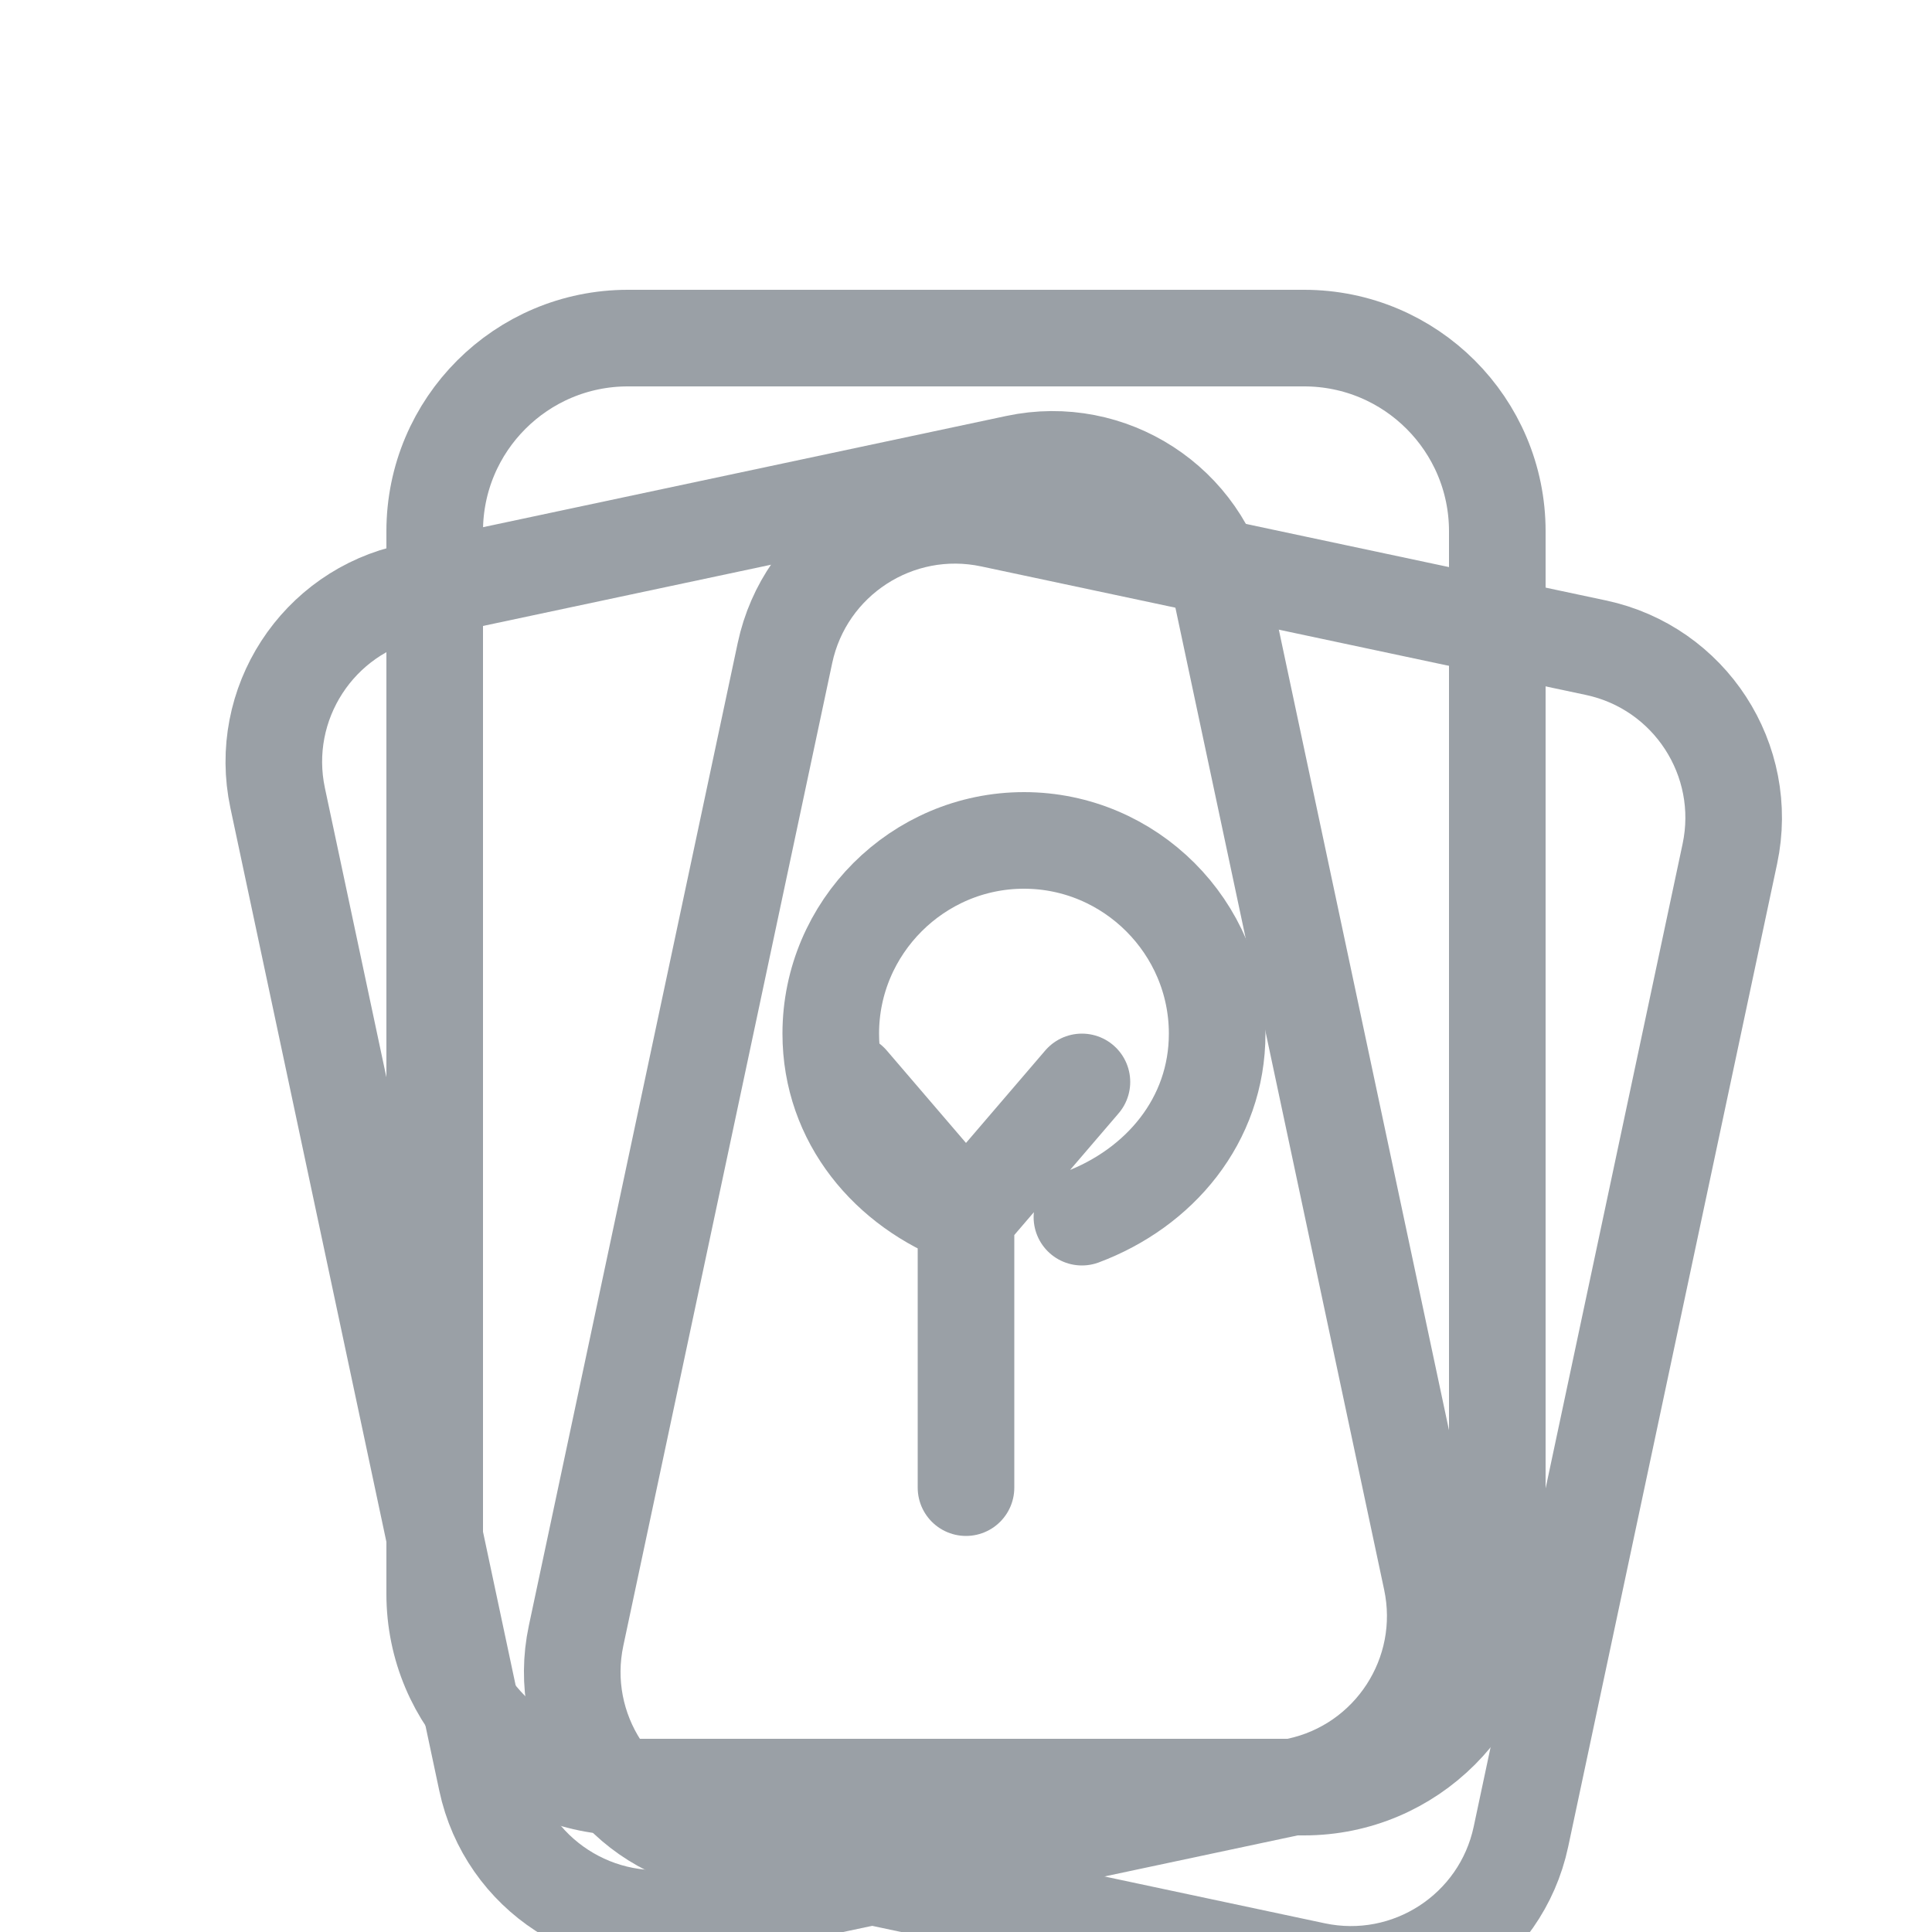
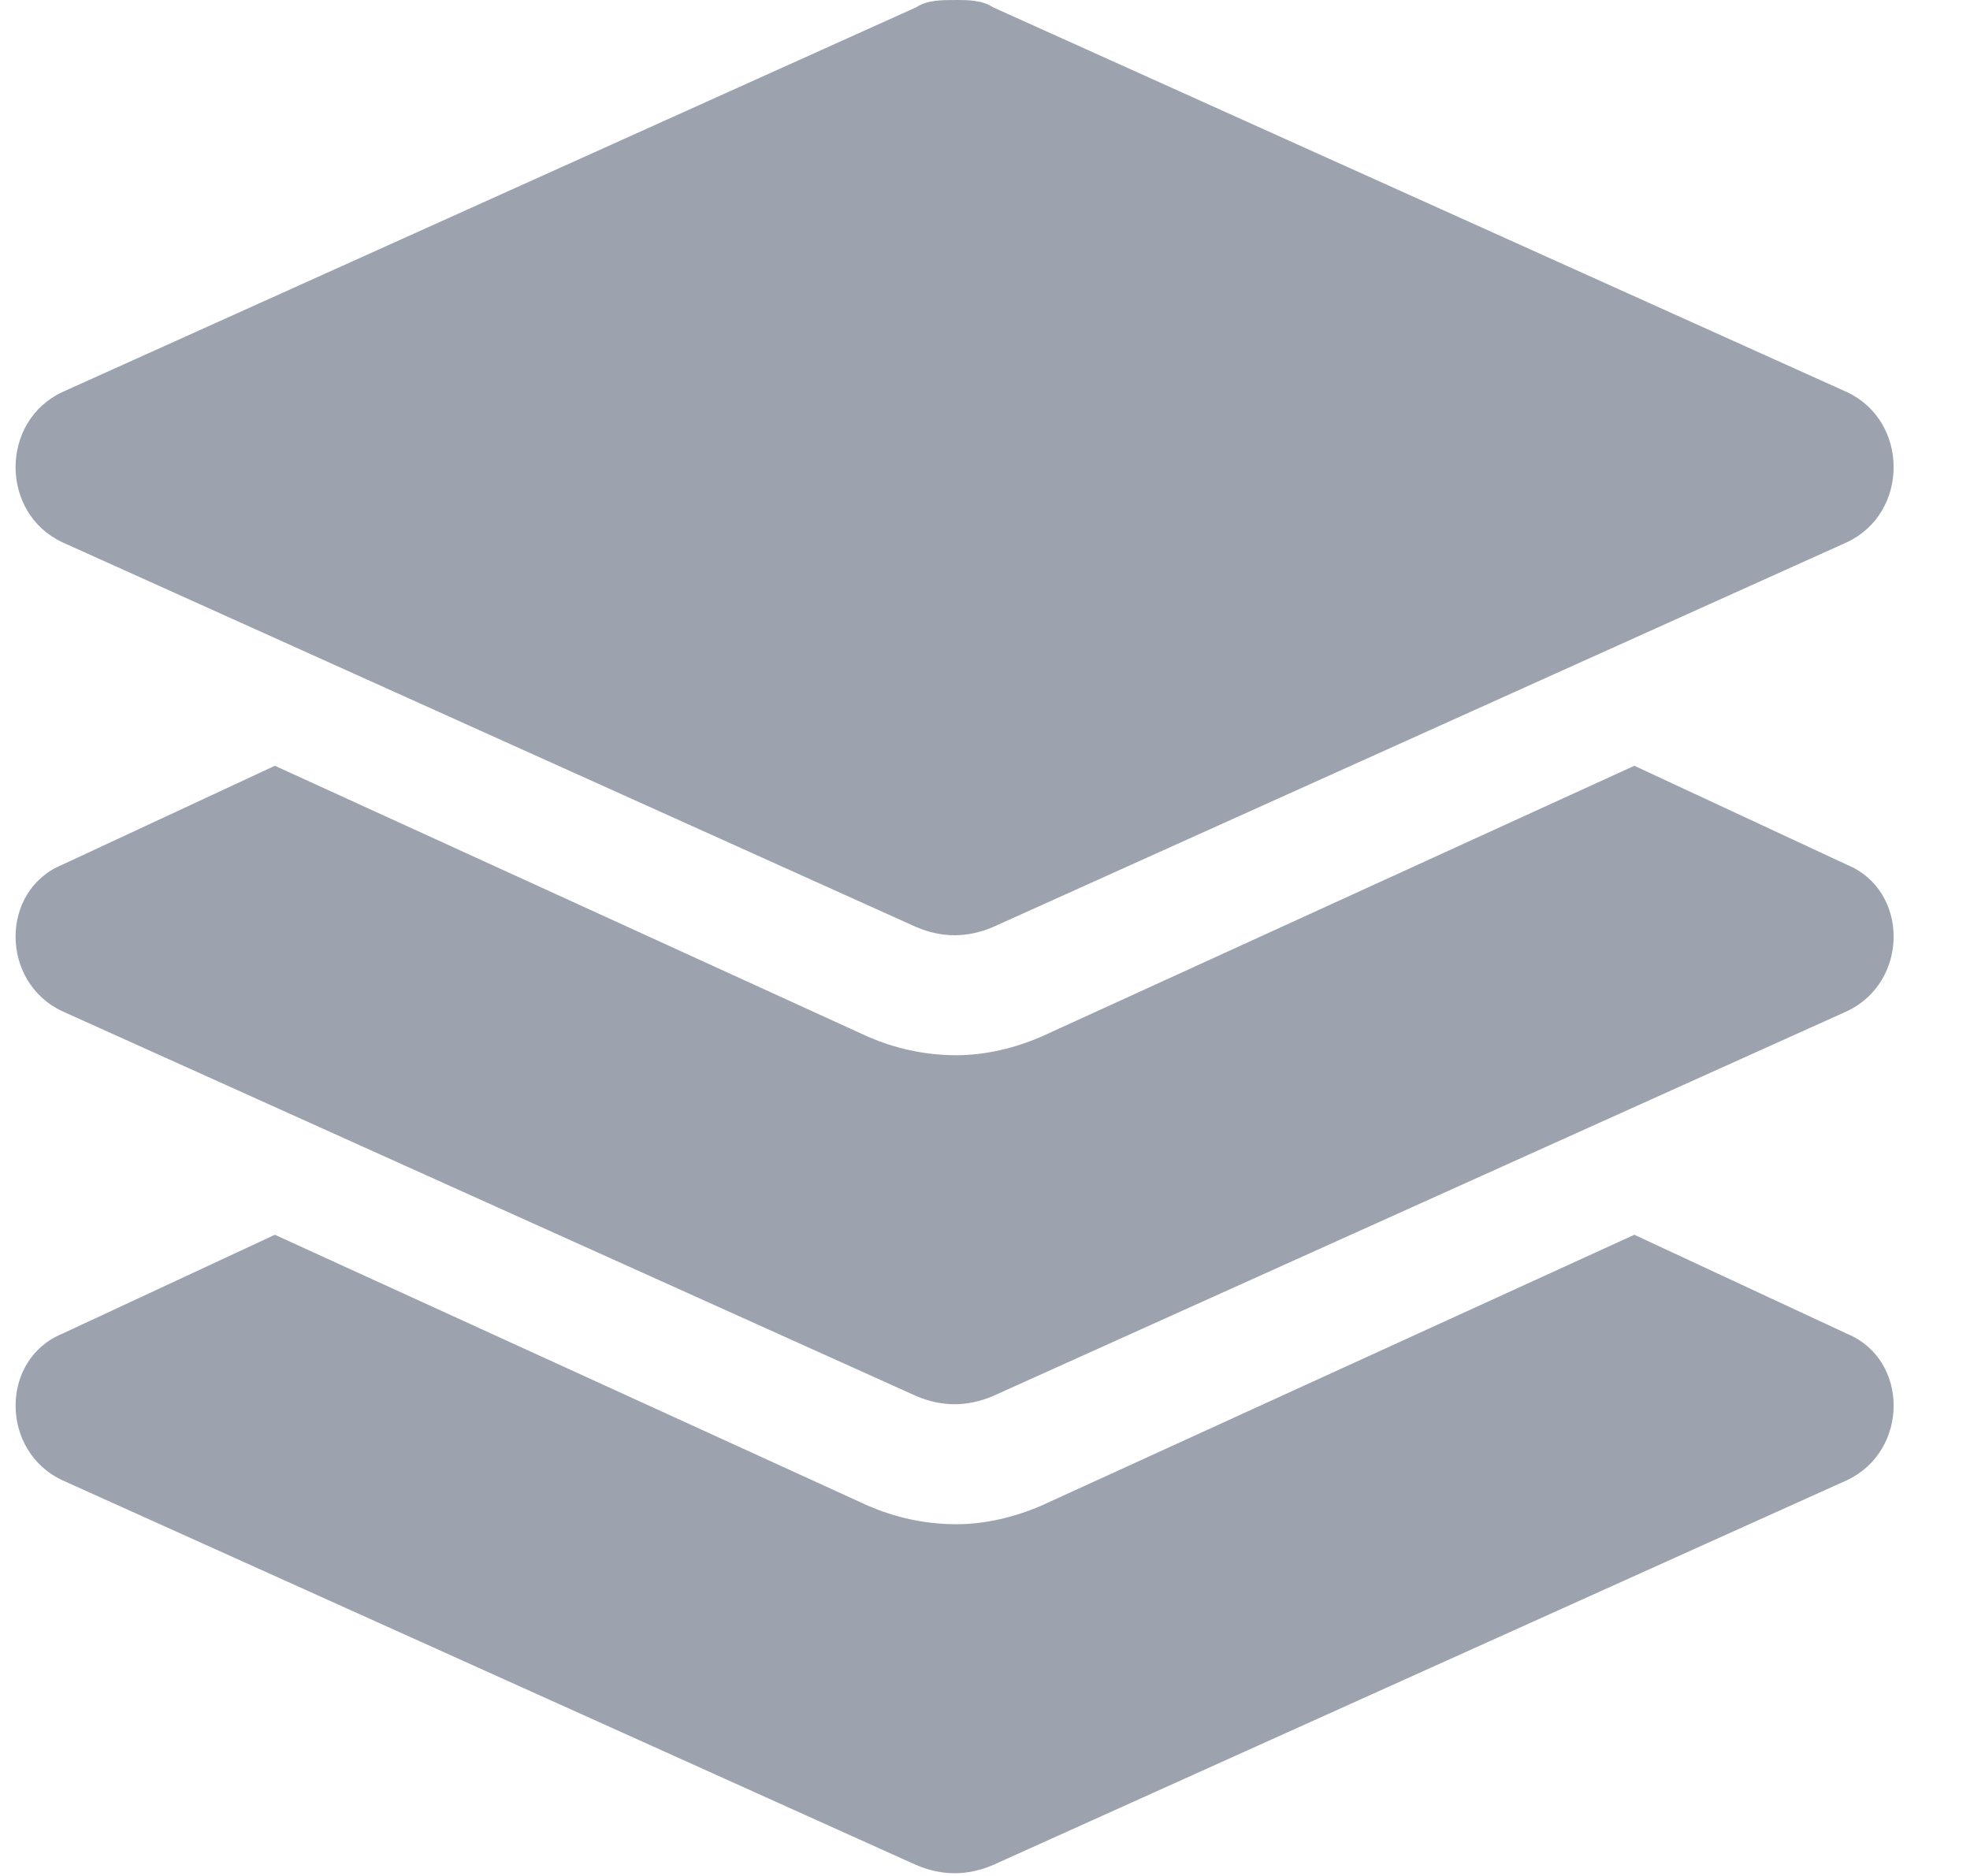
- <svg xmlns="http://www.w3.org/2000/svg" width="20" height="20" viewBox="0 0 20 20" fill="none">
-   <g stroke="#9AA0A6" stroke-width="1" stroke-linejoin="round" stroke-linecap="round">
-     <rect x="2.5" y="6.5" width="10" height="14" rx="1.8" transform="rotate(-12 2.5 6.5)" />
-     <rect x="8.5" y="5" width="10" height="14" rx="1.8" transform="rotate(12 8.5 5)" />
-     <rect x="4.5" y="3.5" width="11" height="15" rx="2" />
-     <path d="M10 12.6v2.8M10 12.6c-.8-.3-1.4-1-1.4-1.9 0-1.1.9-2 2-2s2 .9 2 2c0 .9-.6 1.6-1.4 1.9M10 12.6l-1.2-1.4M10 12.6l1.2-1.4" />
-   </g>
+ <svg xmlns="http://www.w3.org/2000/svg" width="21" height="20" viewBox="0 0 21 20" fill="none">
+   <path d="M0.664 5.781C0 5.469 0 4.492 0.664 4.18L9.766 0.078C9.883 0 10.039 0 10.195 0C10.312 0 10.469 0 10.586 0.078L19.688 4.18C20.352 4.492 20.352 5.469 19.688 5.781L10.586 9.883C10.312 10 10.039 10 9.766 9.883L0.664 5.781ZM19.688 9.219C20.352 9.492 20.352 10.469 19.688 10.781L10.586 14.883C10.312 15 10.039 15 9.766 14.883L0.664 10.781C0 10.469 0 9.492 0.664 9.219L2.93 8.164L9.258 11.055C9.531 11.172 9.844 11.25 10.195 11.25C10.508 11.25 10.82 11.172 11.094 11.055L17.422 8.164L19.688 9.219ZM19.688 14.219C20.352 14.492 20.352 15.469 19.688 15.781L10.586 19.883C10.312 20 10.039 20 9.766 19.883L0.664 15.781C0 15.469 0 14.492 0.664 14.219L2.93 13.164L9.258 16.055C9.531 16.172 9.844 16.25 10.195 16.25C10.508 16.25 10.82 16.172 11.094 16.055L17.422 13.164L19.688 14.219Z" fill="#9CA3AF" />
</svg>
